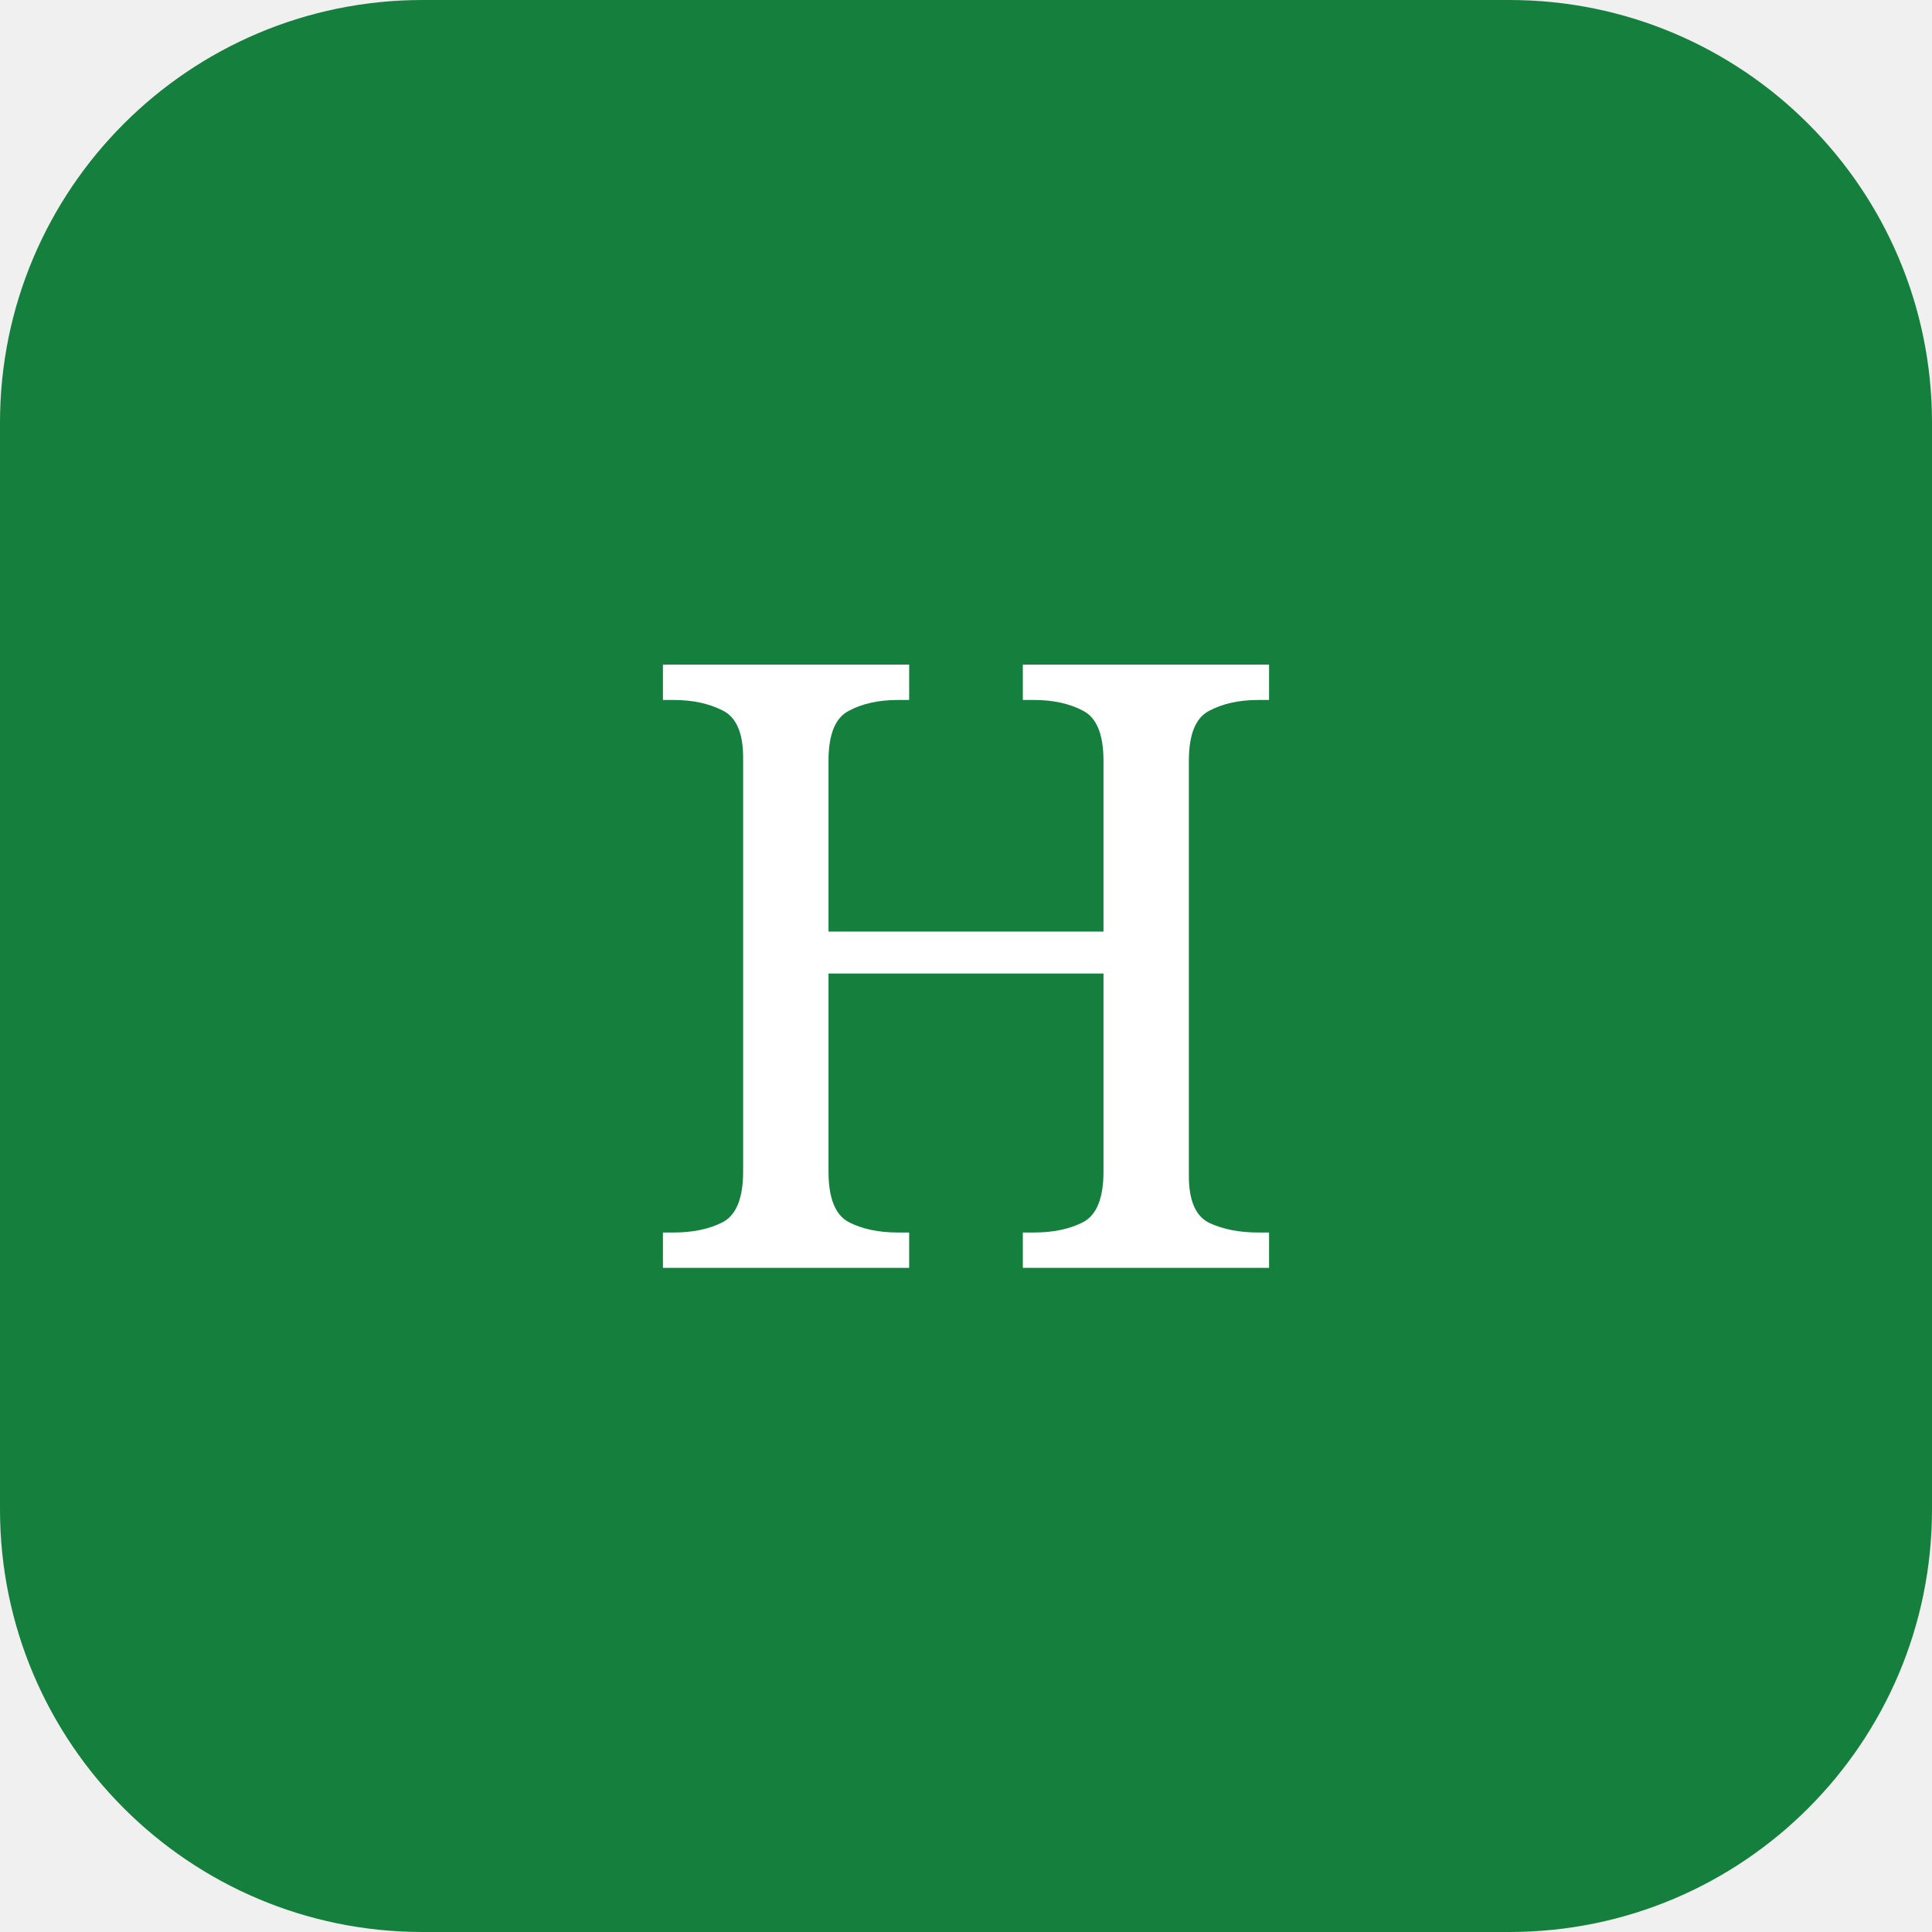
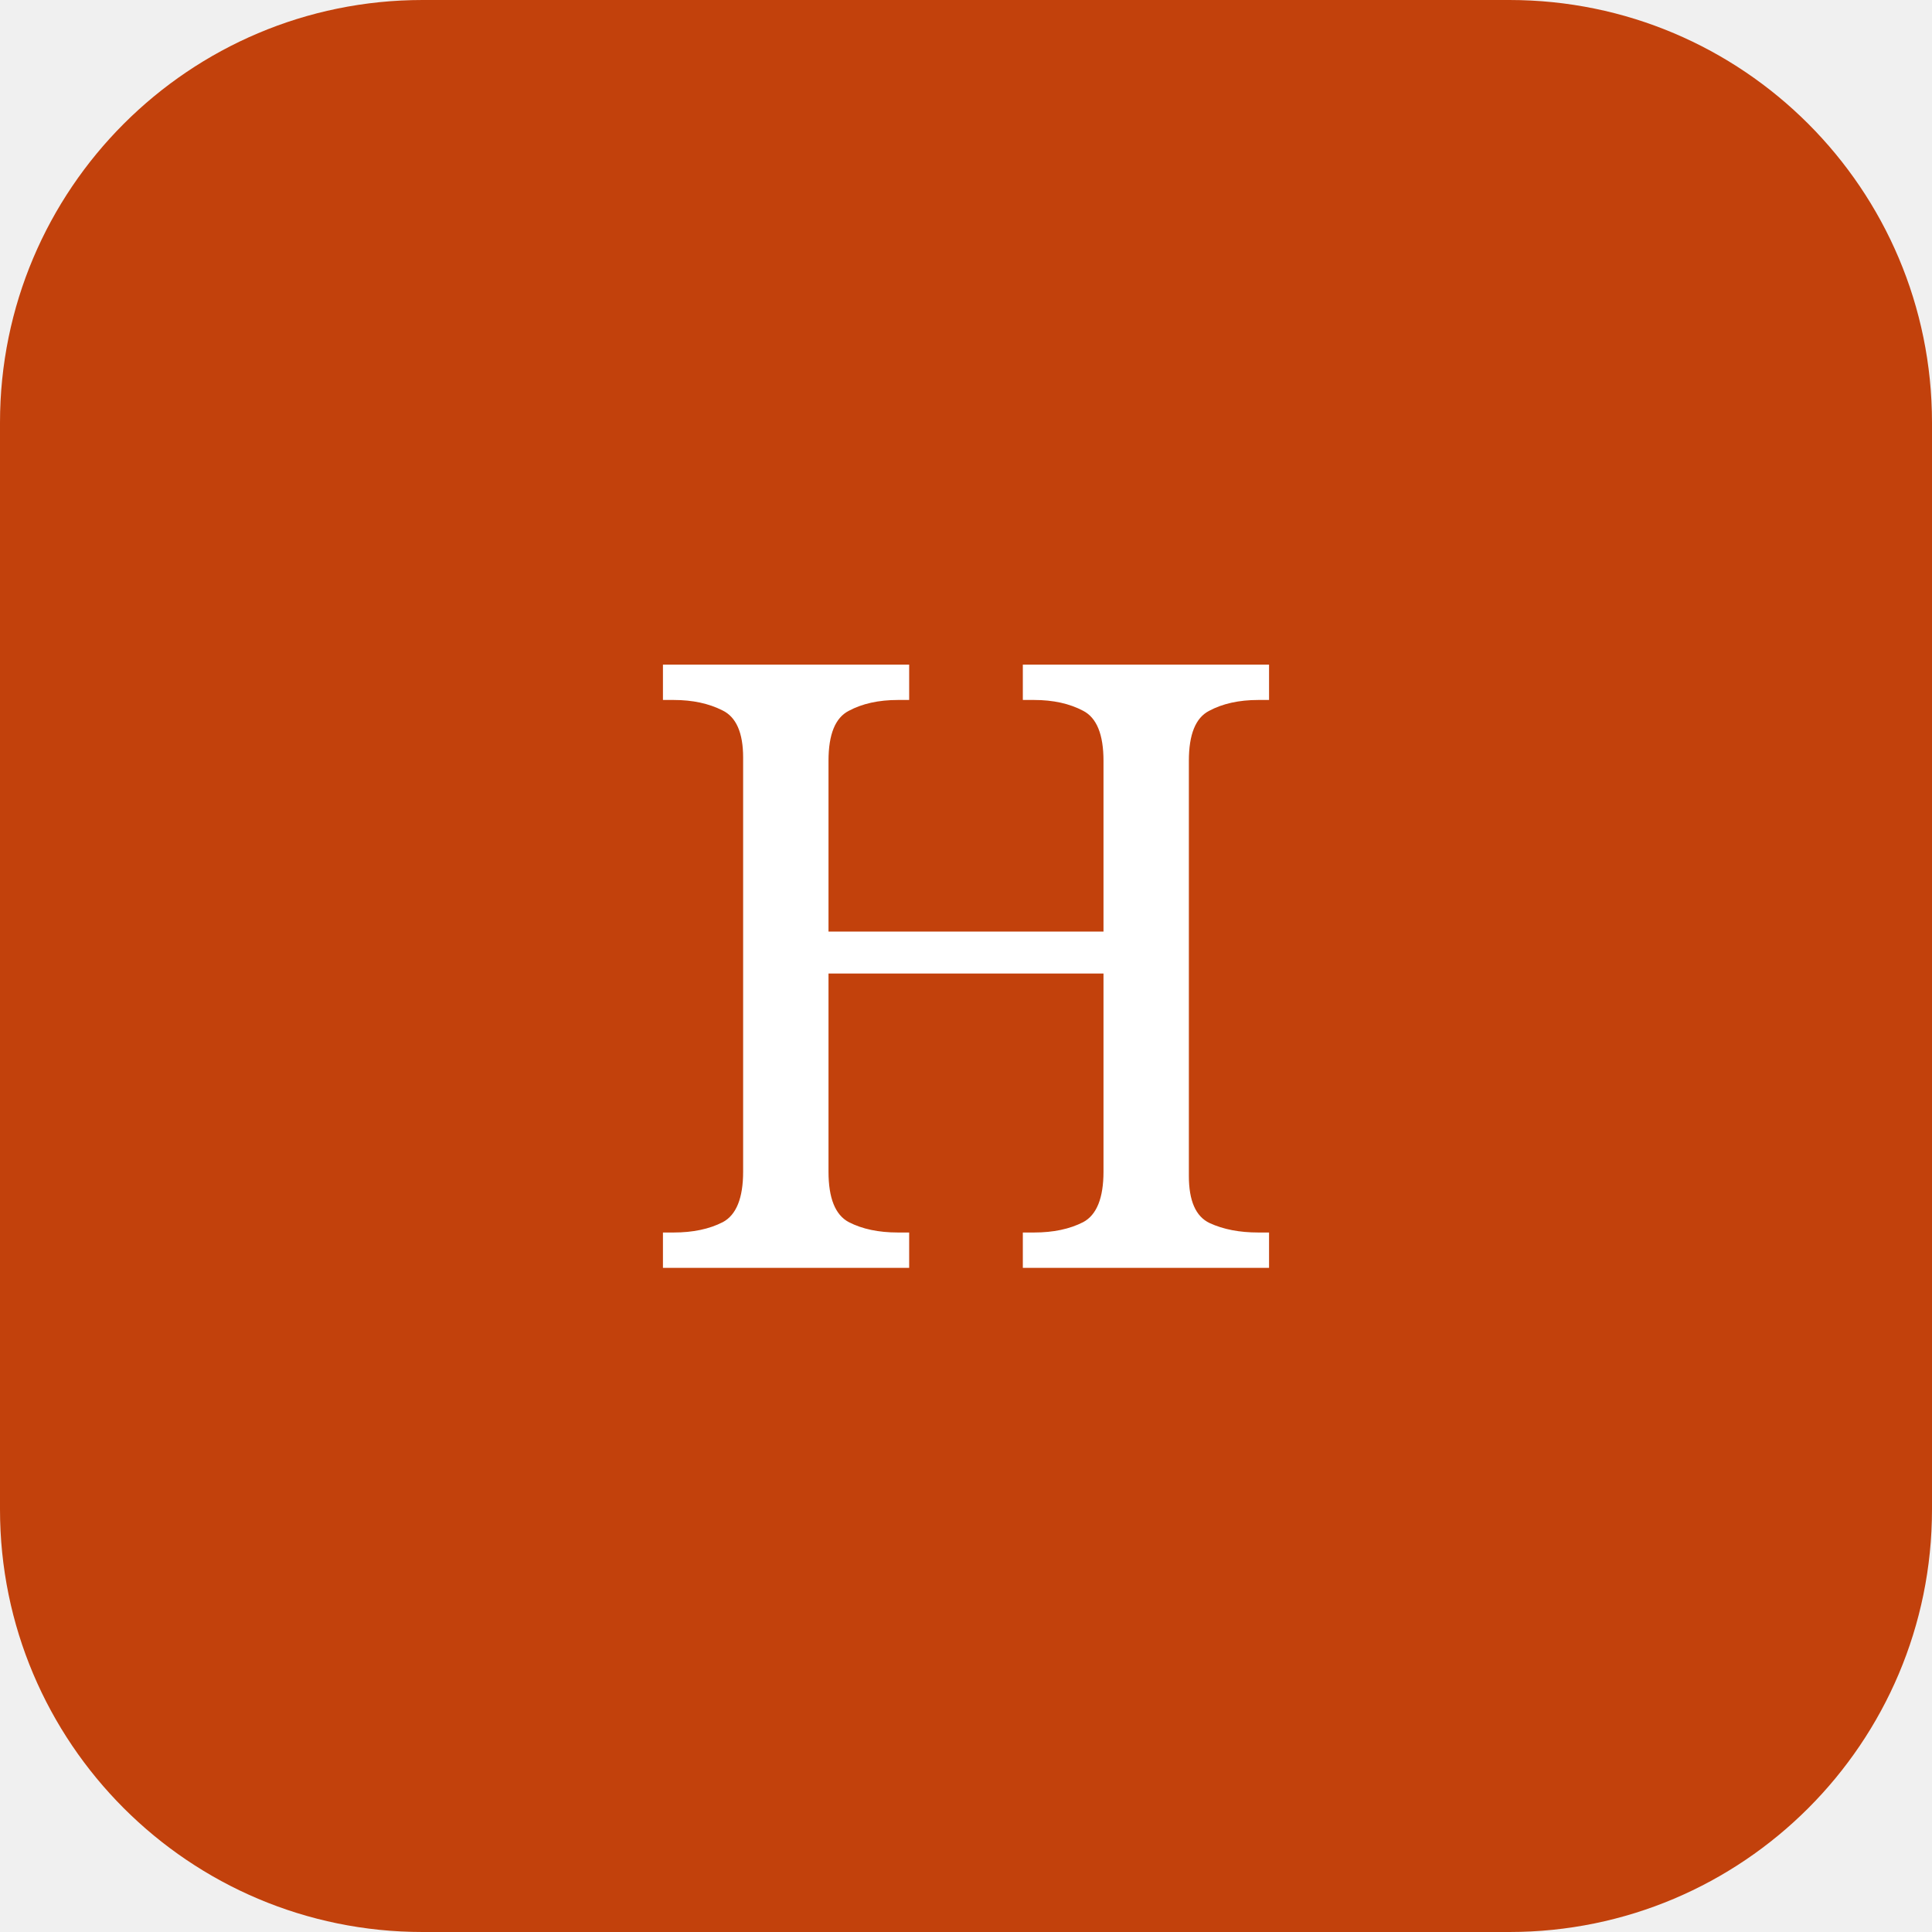
<svg xmlns="http://www.w3.org/2000/svg" viewBox="0 0 64 64">
-   <rect width="64" height="64" rx="14" fill="#15803d" />
+   <rect width="64" height="64" rx="14" fill="#c2410c" />
  <text x="32" y="42" text-anchor="middle" font-size="28" font-family="Georgia,serif" fill="#fff">H</text>
</svg>
